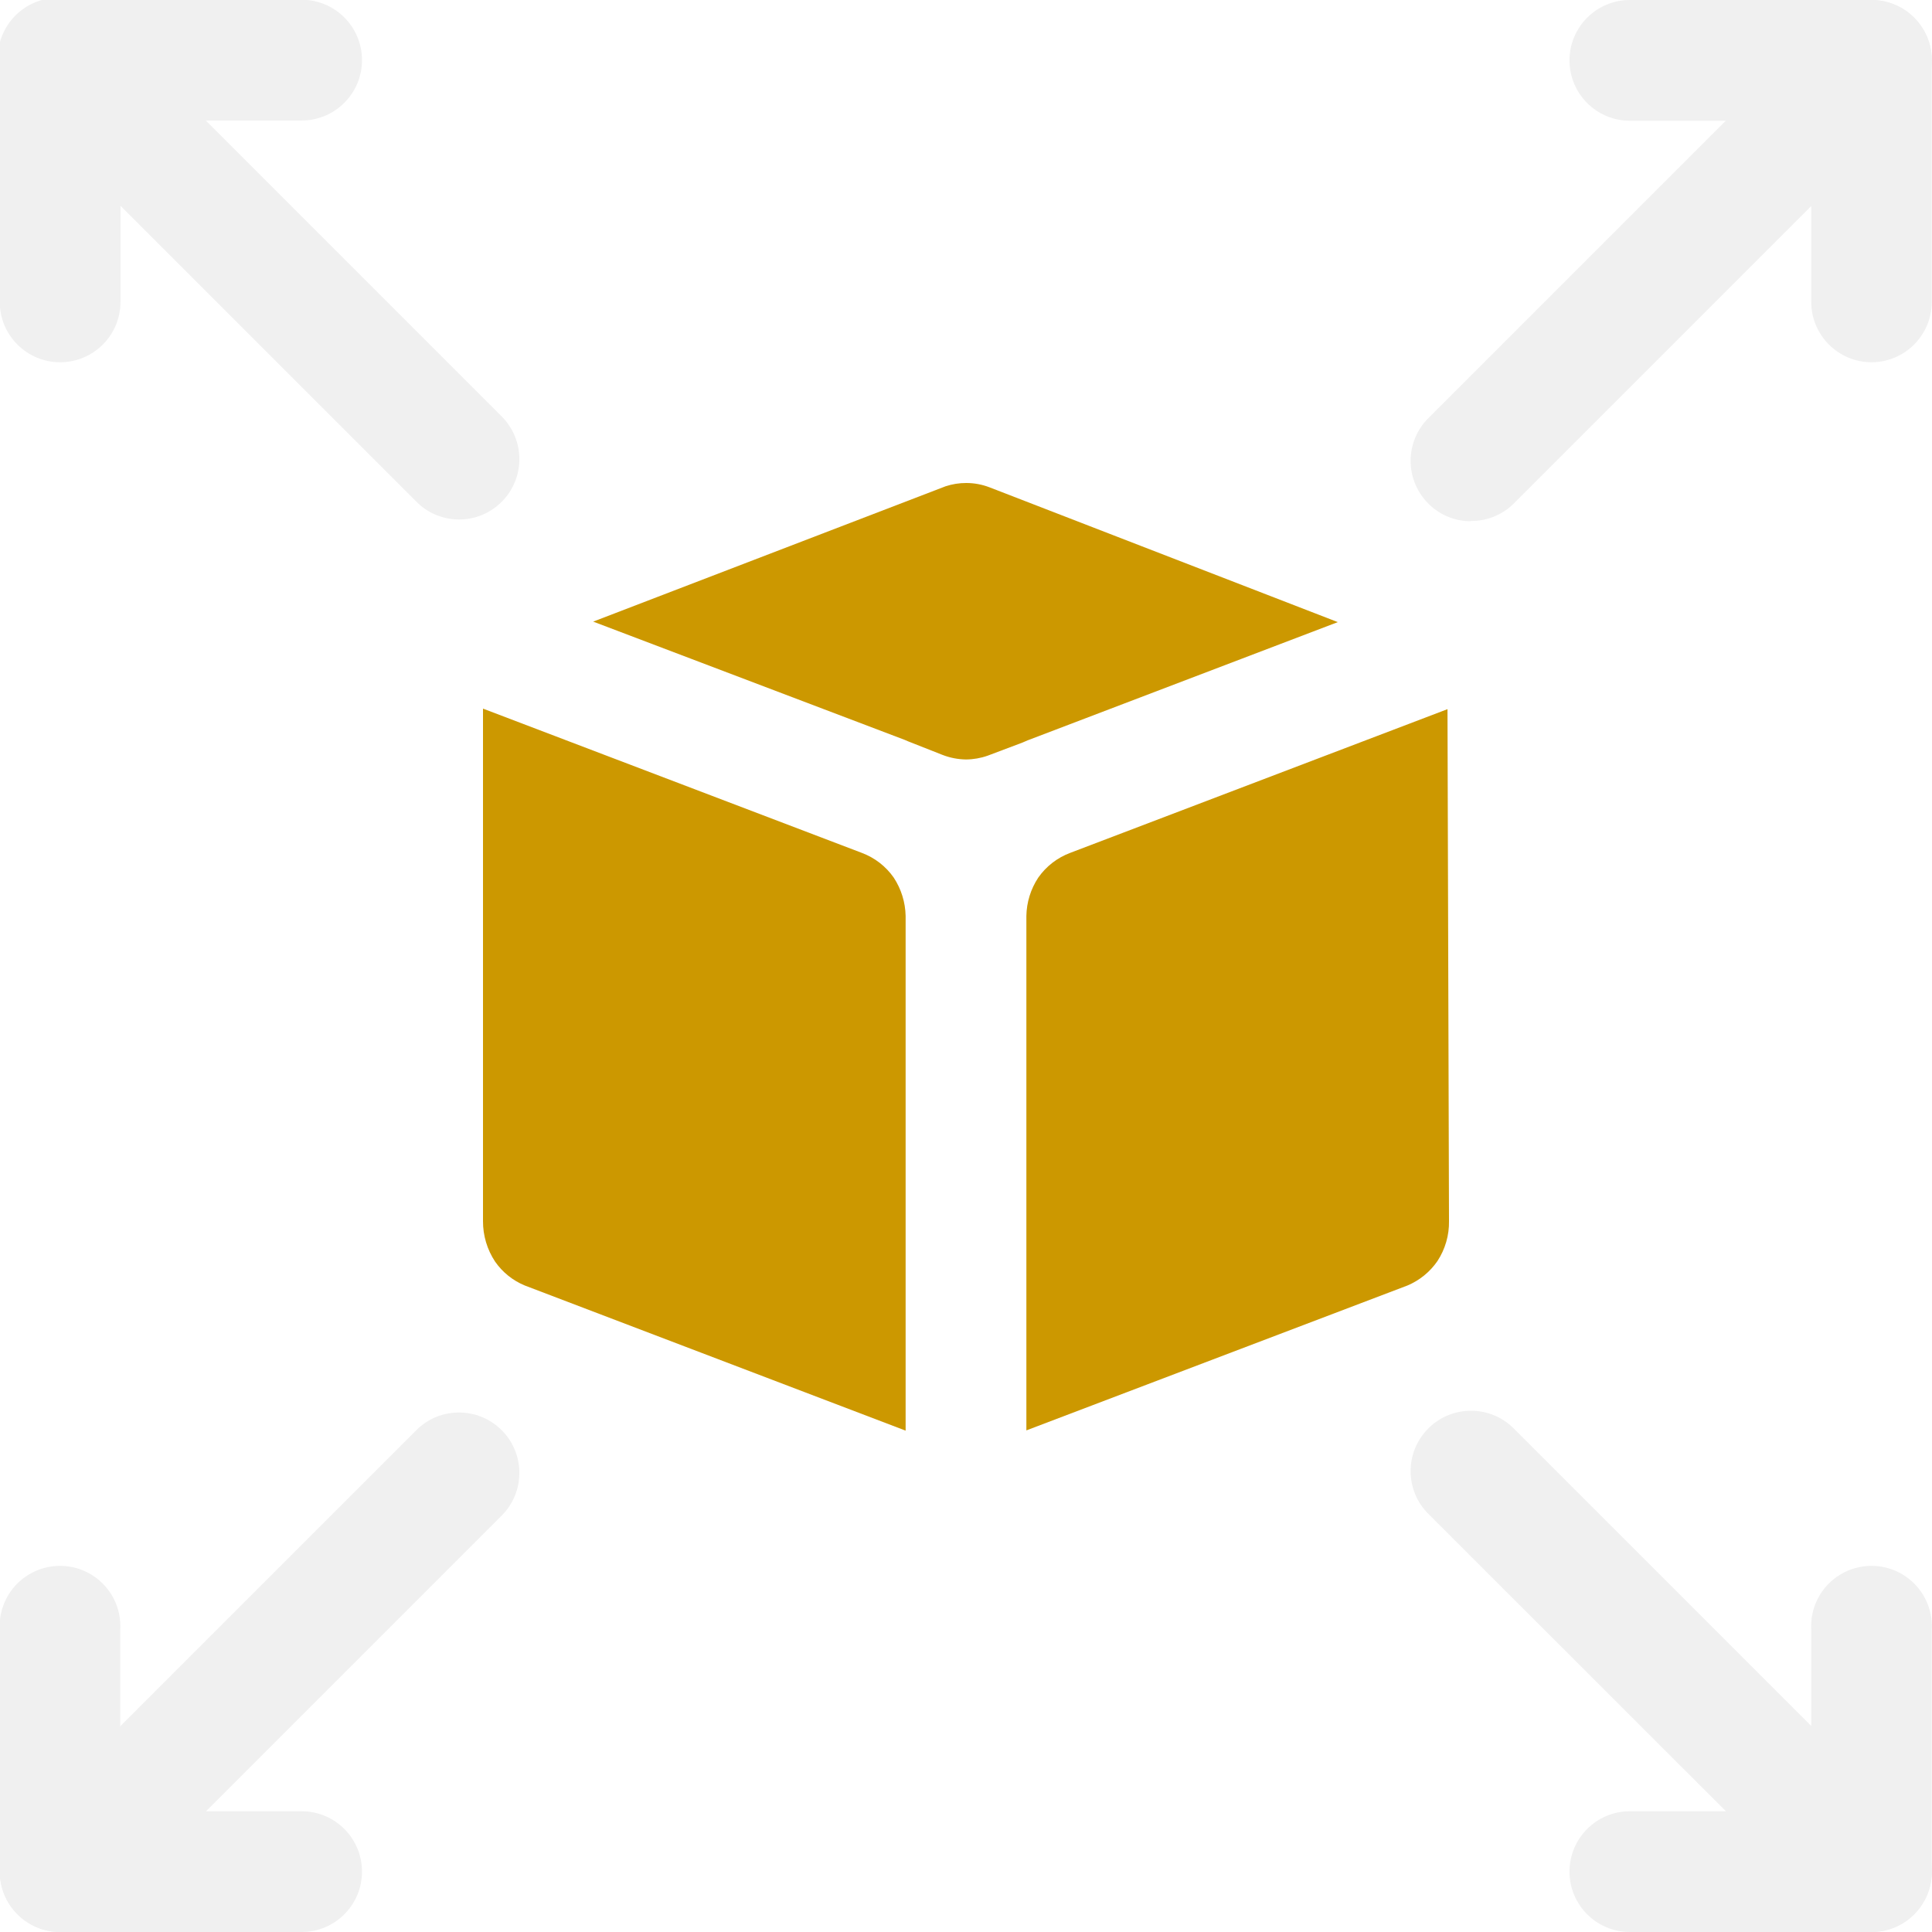
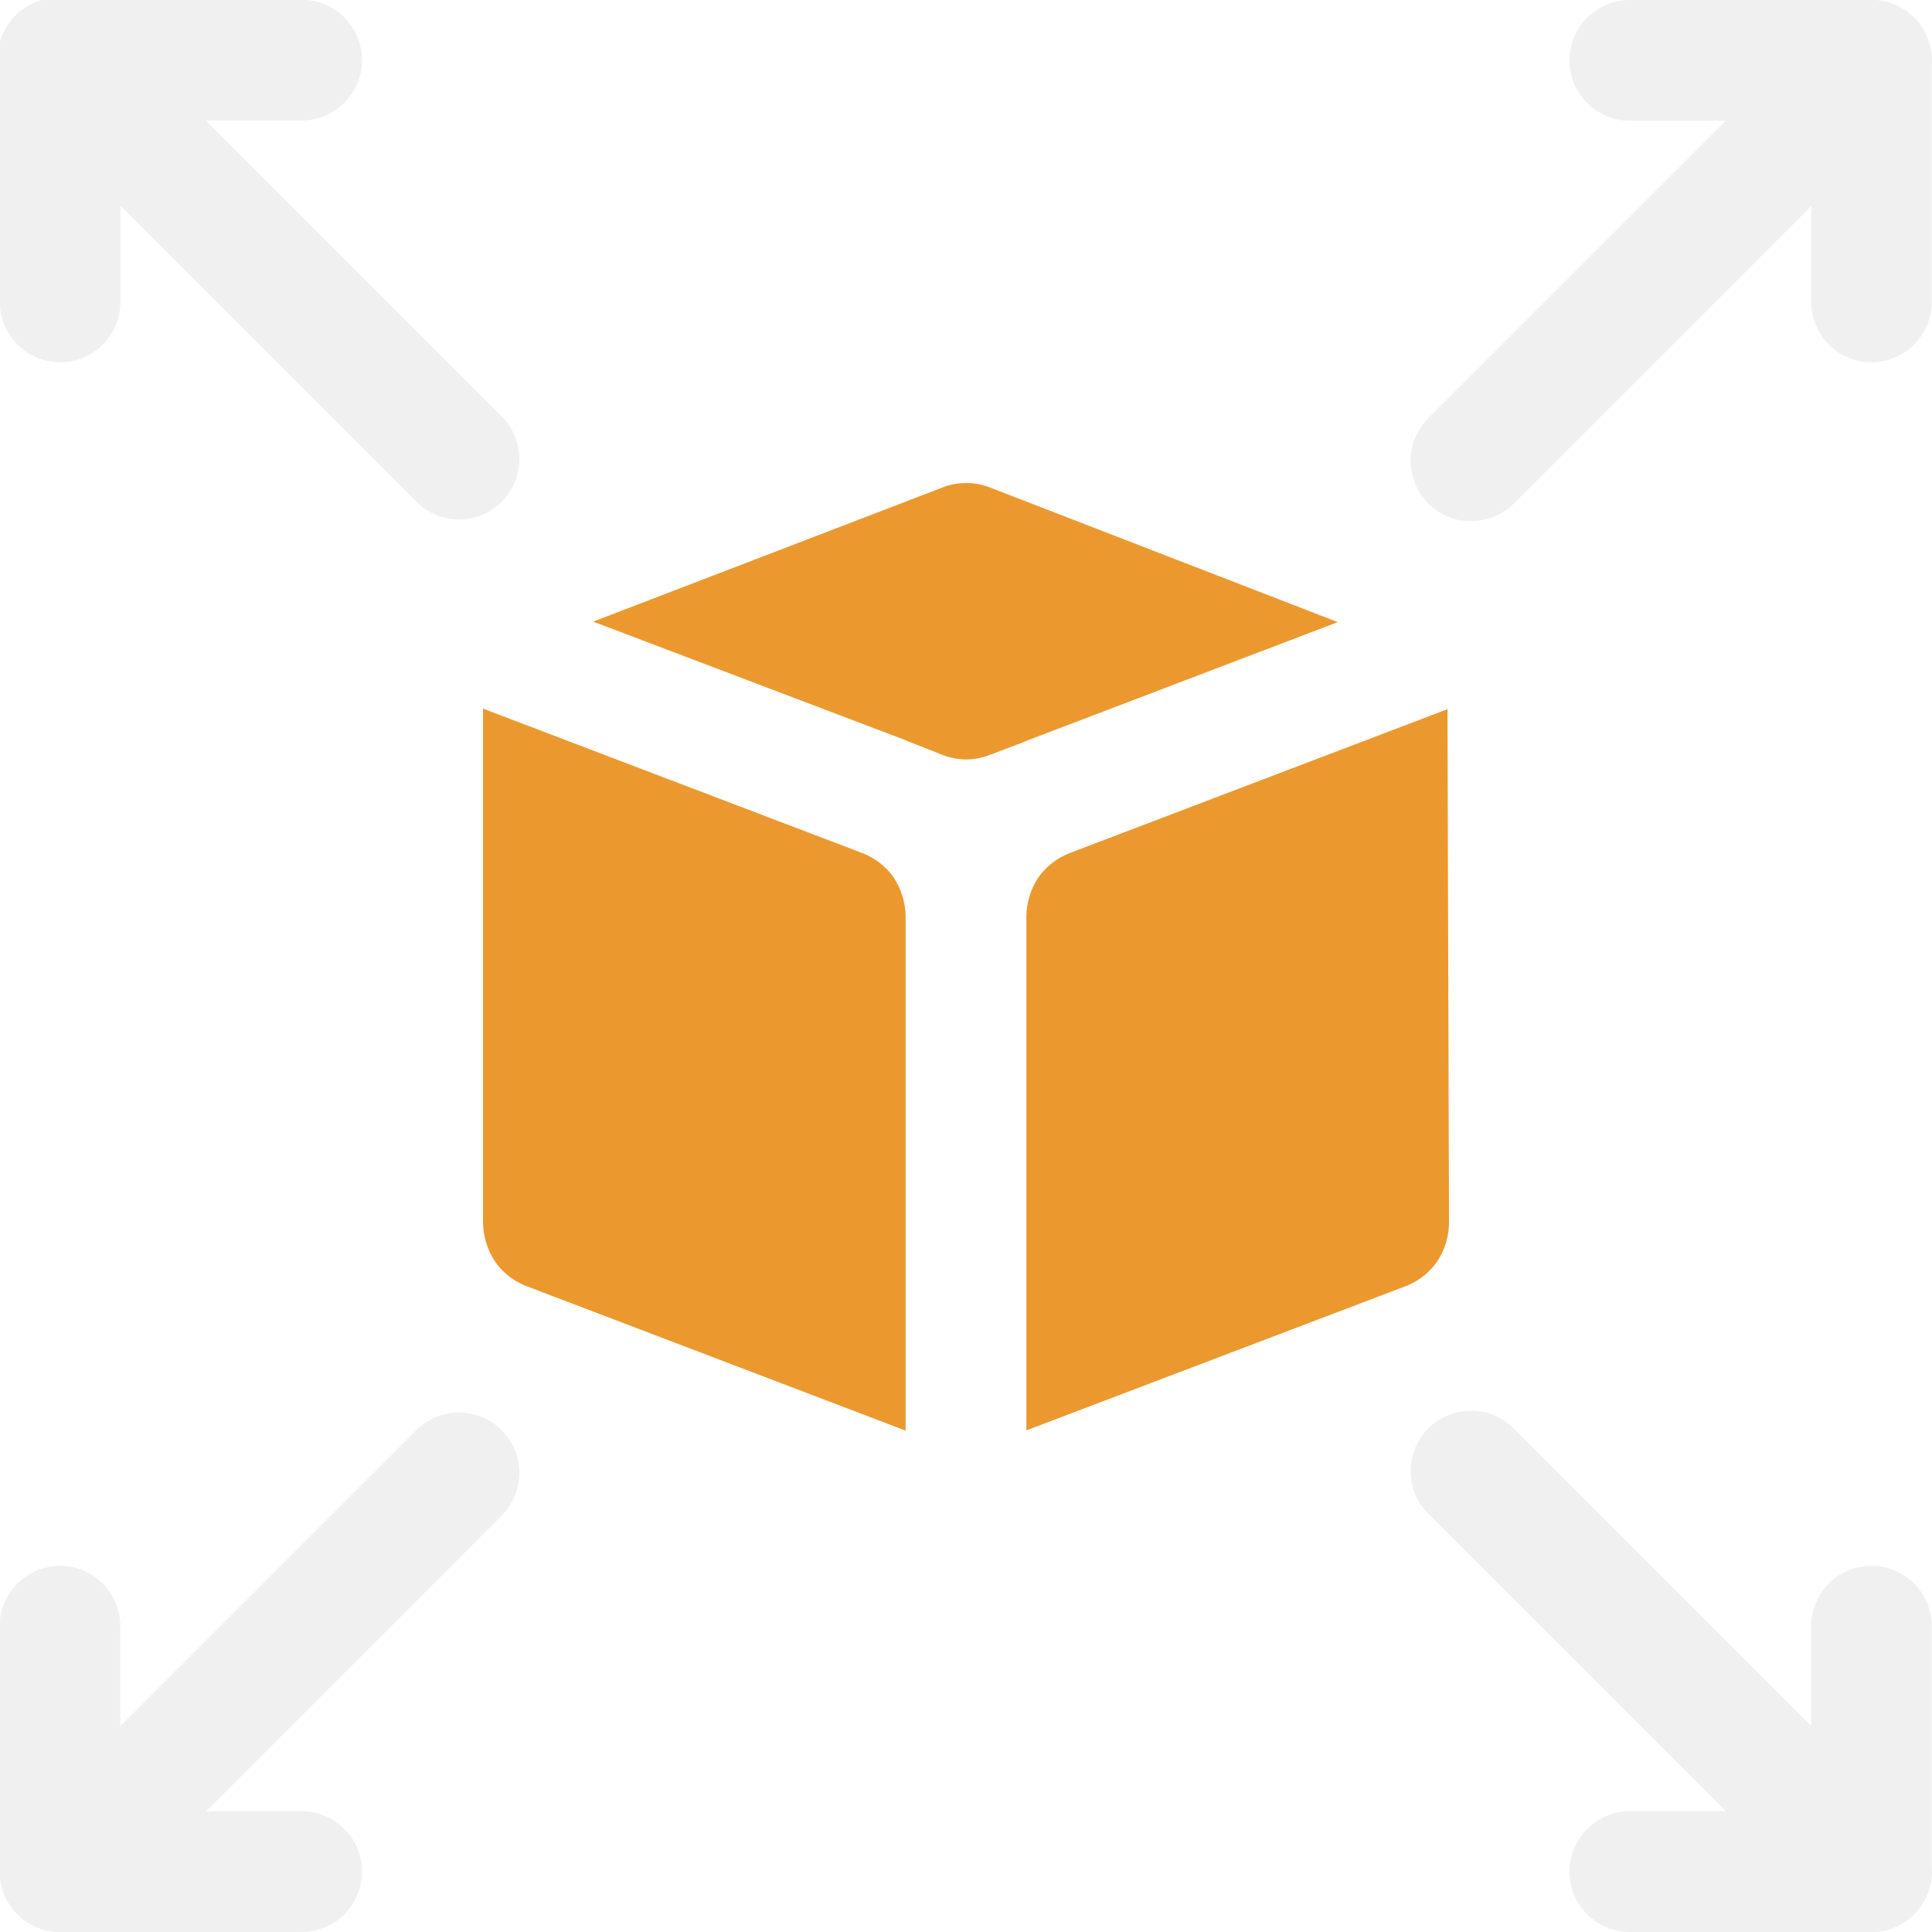
<svg xmlns="http://www.w3.org/2000/svg" viewBox="0 0 7.68 7.68">
  <defs>
    <clipPath id="clip-path">
      <rect width="7.68" height="7.68" style="fill:none" />
    </clipPath>
  </defs>
  <g id="Page_7" data-name="Page 7">
    <g id="Page_7-2" data-name="Page 7">
      <g style="clip-path:url(#clip-path)">
        <path d="M7.44,1.44a.24.24,0,0,1-.24-.24V.48h-.721a.24.24,0,0,1,0-.48h.96a.24.24,0,0,1,.24.24v.96A.24.24,0,0,1,7.44,1.44Z" style="fill:#f0f0f0" />
        <path d="M1.199,7.68h-.96a.24.24,0,0,1-.24-.24v-.96a.24.24,0,1,1,.479,0v.72H1.199a.24.24,0,0,1,0,.48Z" style="fill:#f0f0f0" />
        <path d="M.239,7.68A.238.238,0,0,1,.07,7.61a.24.24,0,0,1,0-.34l1.585-1.585a.24.24,0,0,1,.339.34l-1.585,1.585A.238.238,0,0,1,.239,7.68Zm5.608-5.608a.238.238,0,0,1-.169-.07.24.24,0,0,1,0-.34L7.27.07a.24.24,0,0,1,.339.34l-1.592,1.592A.238.238,0,0,1,5.848,2.071Z" style="fill:#f0f0f0" />
        <path d="M7.44,7.68H6.479a.24.24,0,0,1,0-.48h.721V6.48a.24.24,0,1,1,.479,0v.96A.24.24,0,0,1,7.44,7.68Z" style="fill:#f0f0f0" />
        <path d="M.239,1.44a.24.24,0,0,1-.24-.24v-.96A.24.24,0,0,1,.239-.001h.96a.24.24,0,0,1,0,.48H.479v.72A.24.24,0,0,1,.239,1.44Z" style="fill:#f0f0f0" />
        <path d="M7.44,7.68a.238.238,0,0,1-.169-.07L5.678,6.018A.24.24,0,0,1,6.017,5.678l1.592,1.592a.24.24,0,0,1,0,.34A.238.238,0,0,1,7.44,7.68ZM1.824,2.065A.238.238,0,0,1,1.655,1.994L.07.409A.24.24,0,1,1,.409.07l1.585,1.585a.24.24,0,0,1,0,.34A.238.238,0,0,1,1.824,2.065Z" style="fill:#f0f0f0" />
-         <path d="M3.425,3.39,1.923,2.818l-.003-.001v2.037a.289.289,0,0,0,.048.161.268.268,0,0,0,.118.095l1.514.577V3.641a.288.288,0,0,0-.047-.152.27.27,0,0,0-.128-.099m.185-.443-.007-.003-.007-.003L2.358,2.471l1.401-.538a.26.26,0,0,1,.082-.013.257.257,0,0,1,.092.017l1.385.536-1.233.47-.007.003-.007.003-.007.003-.138.052a.264.264,0,0,1-.086.015.267.267,0,0,1-.093-.018Zm.47,2.739V3.641a.285.285,0,0,1,.047-.152.271.271,0,0,1,.128-.099L5.754,2.819l.006,2.035a.281.281,0,0,1-.046.159.274.274,0,0,1-.119.097Z" style="fill:#cc9800;fill-rule:evenodd" />
+         <path d="M3.425,3.39,1.923,2.818l-.003-.001v2.037a.289.289,0,0,0,.048.161.268.268,0,0,0,.118.095l1.514.577V3.641a.288.288,0,0,0-.047-.152.27.27,0,0,0-.128-.099m.185-.443-.007-.003-.007-.003L2.358,2.471l1.401-.538a.26.26,0,0,1,.082-.013.257.257,0,0,1,.092.017l1.385.536-1.233.47-.007.003-.007.003-.007.003-.138.052a.264.264,0,0,1-.086.015.267.267,0,0,1-.093-.018Zm.47,2.739V3.641a.285.285,0,0,1,.047-.152.271.271,0,0,1,.128-.099L5.754,2.819l.006,2.035a.281.281,0,0,1-.046.159.274.274,0,0,1-.119.097Z" style="fill:#eb992f;fill-rule:evenodd" />
      </g>
    </g>
  </g>
</svg>
